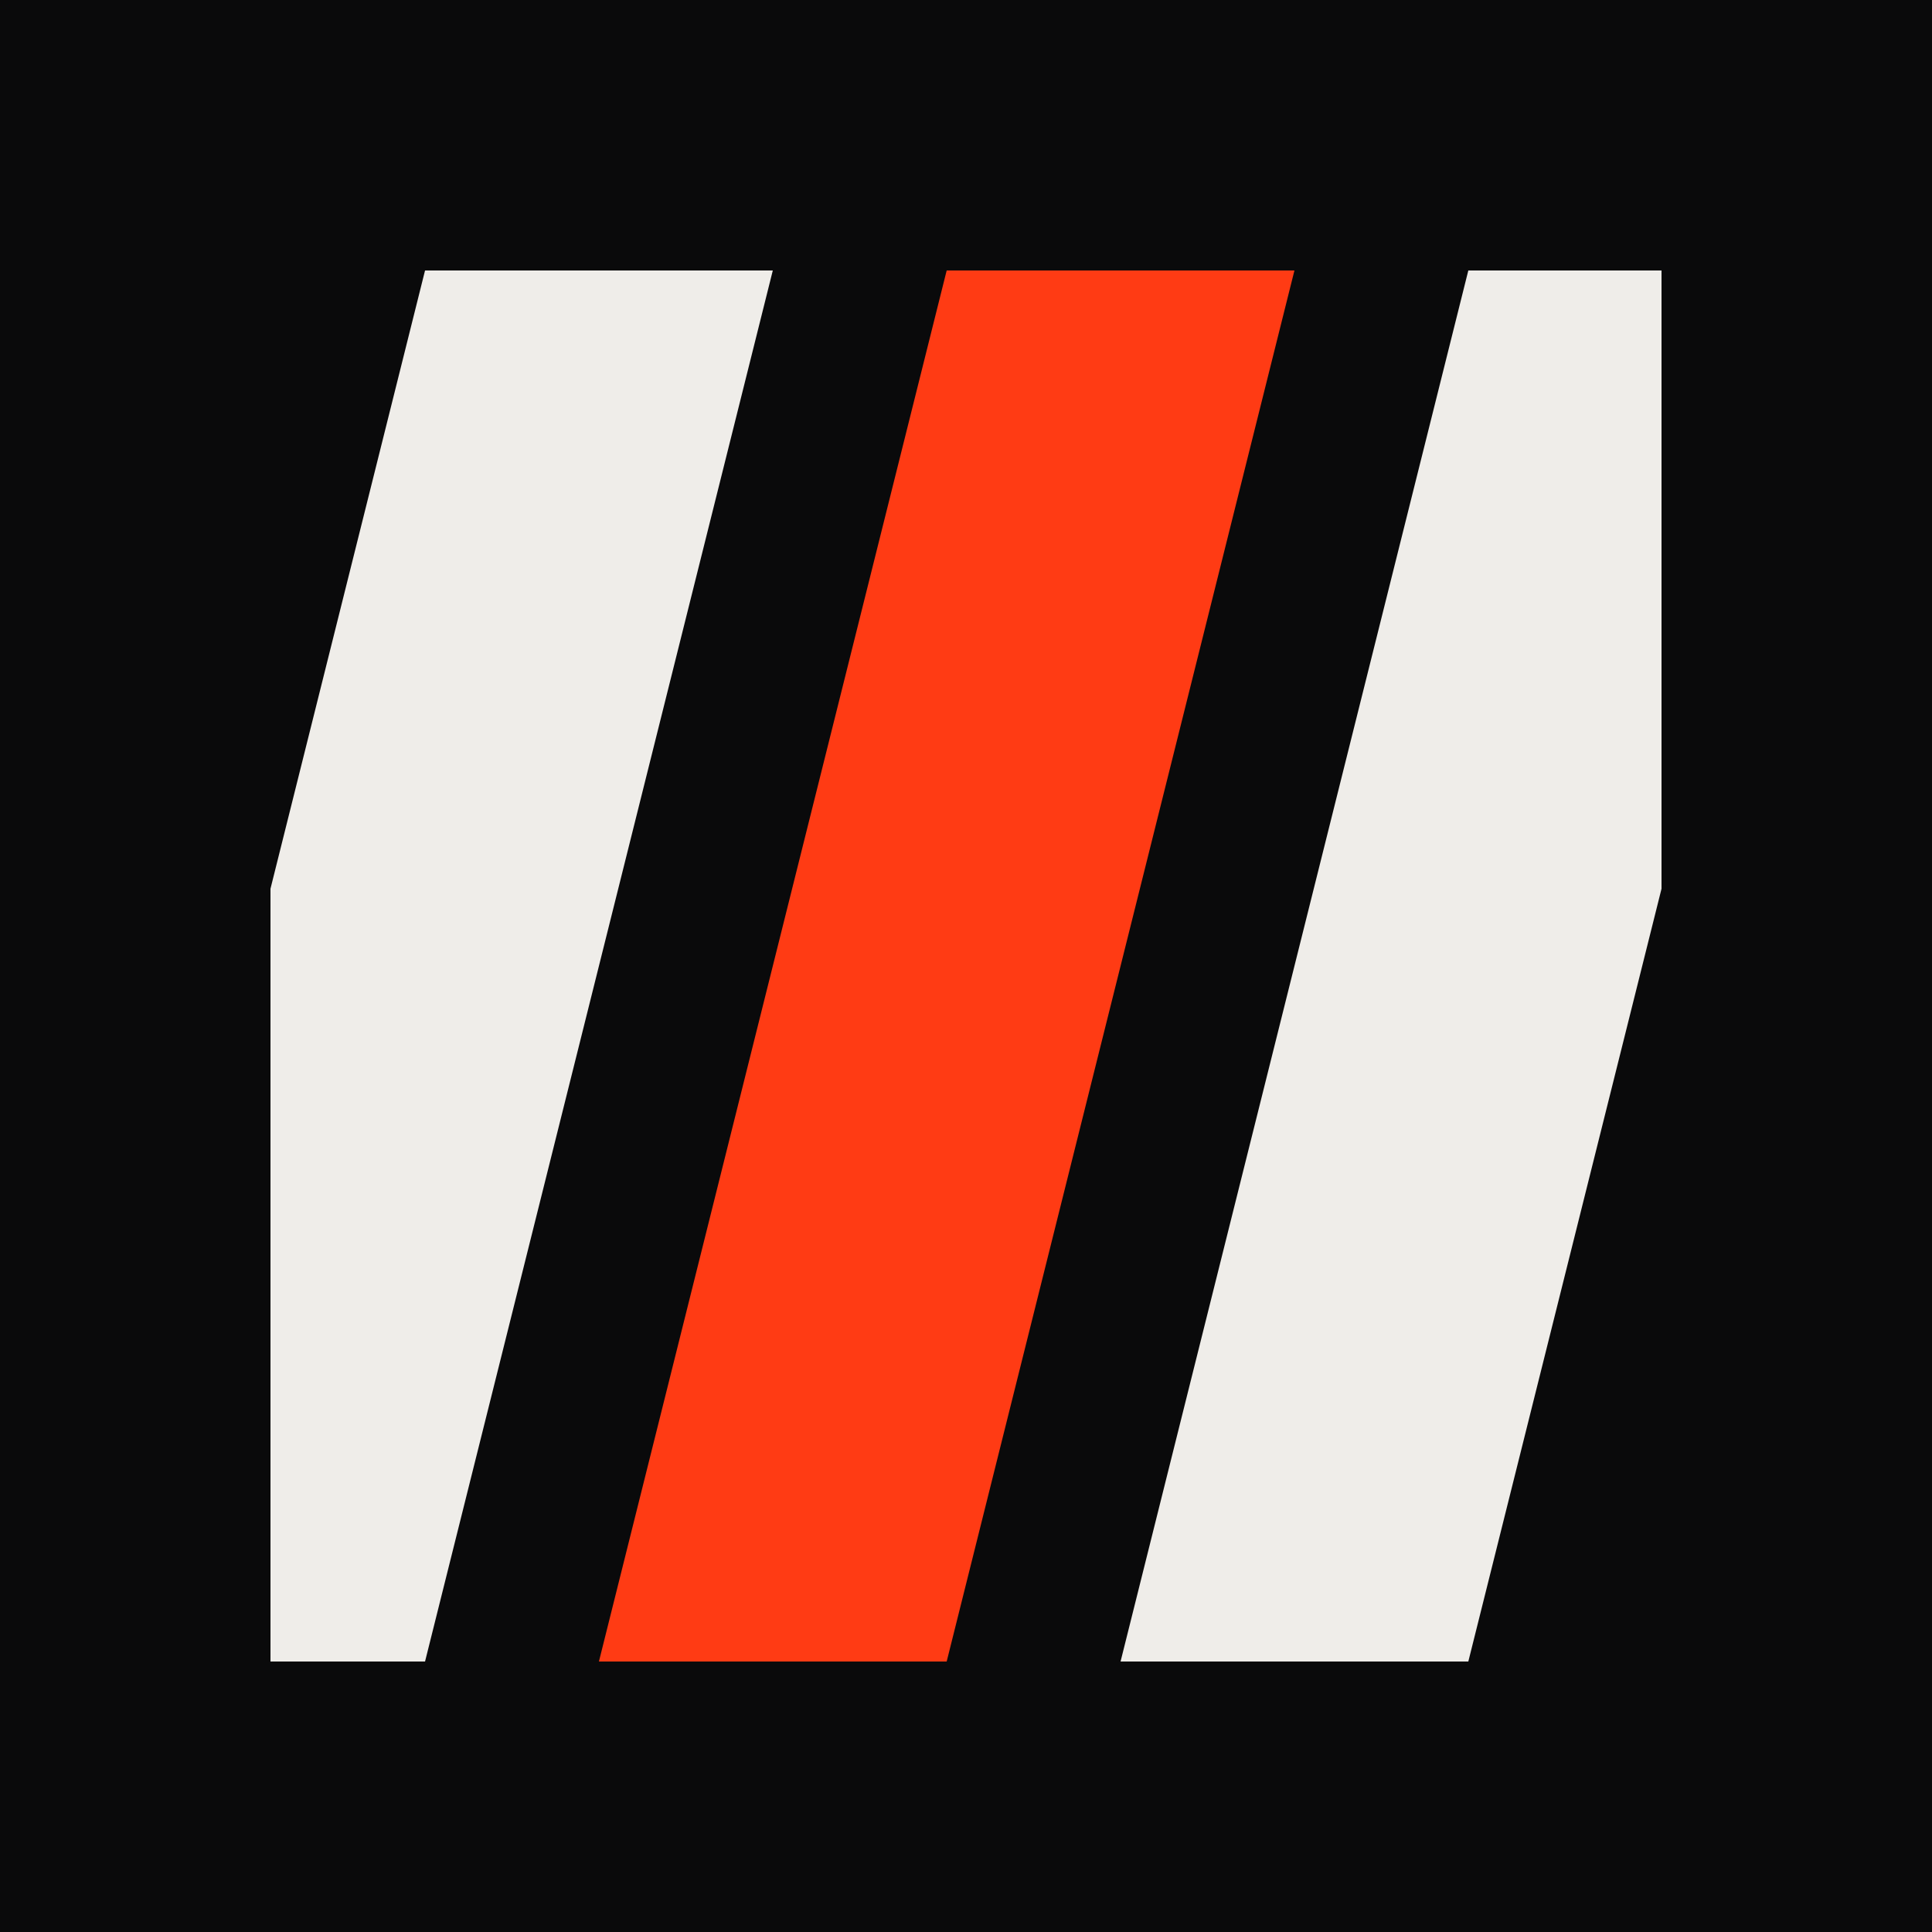
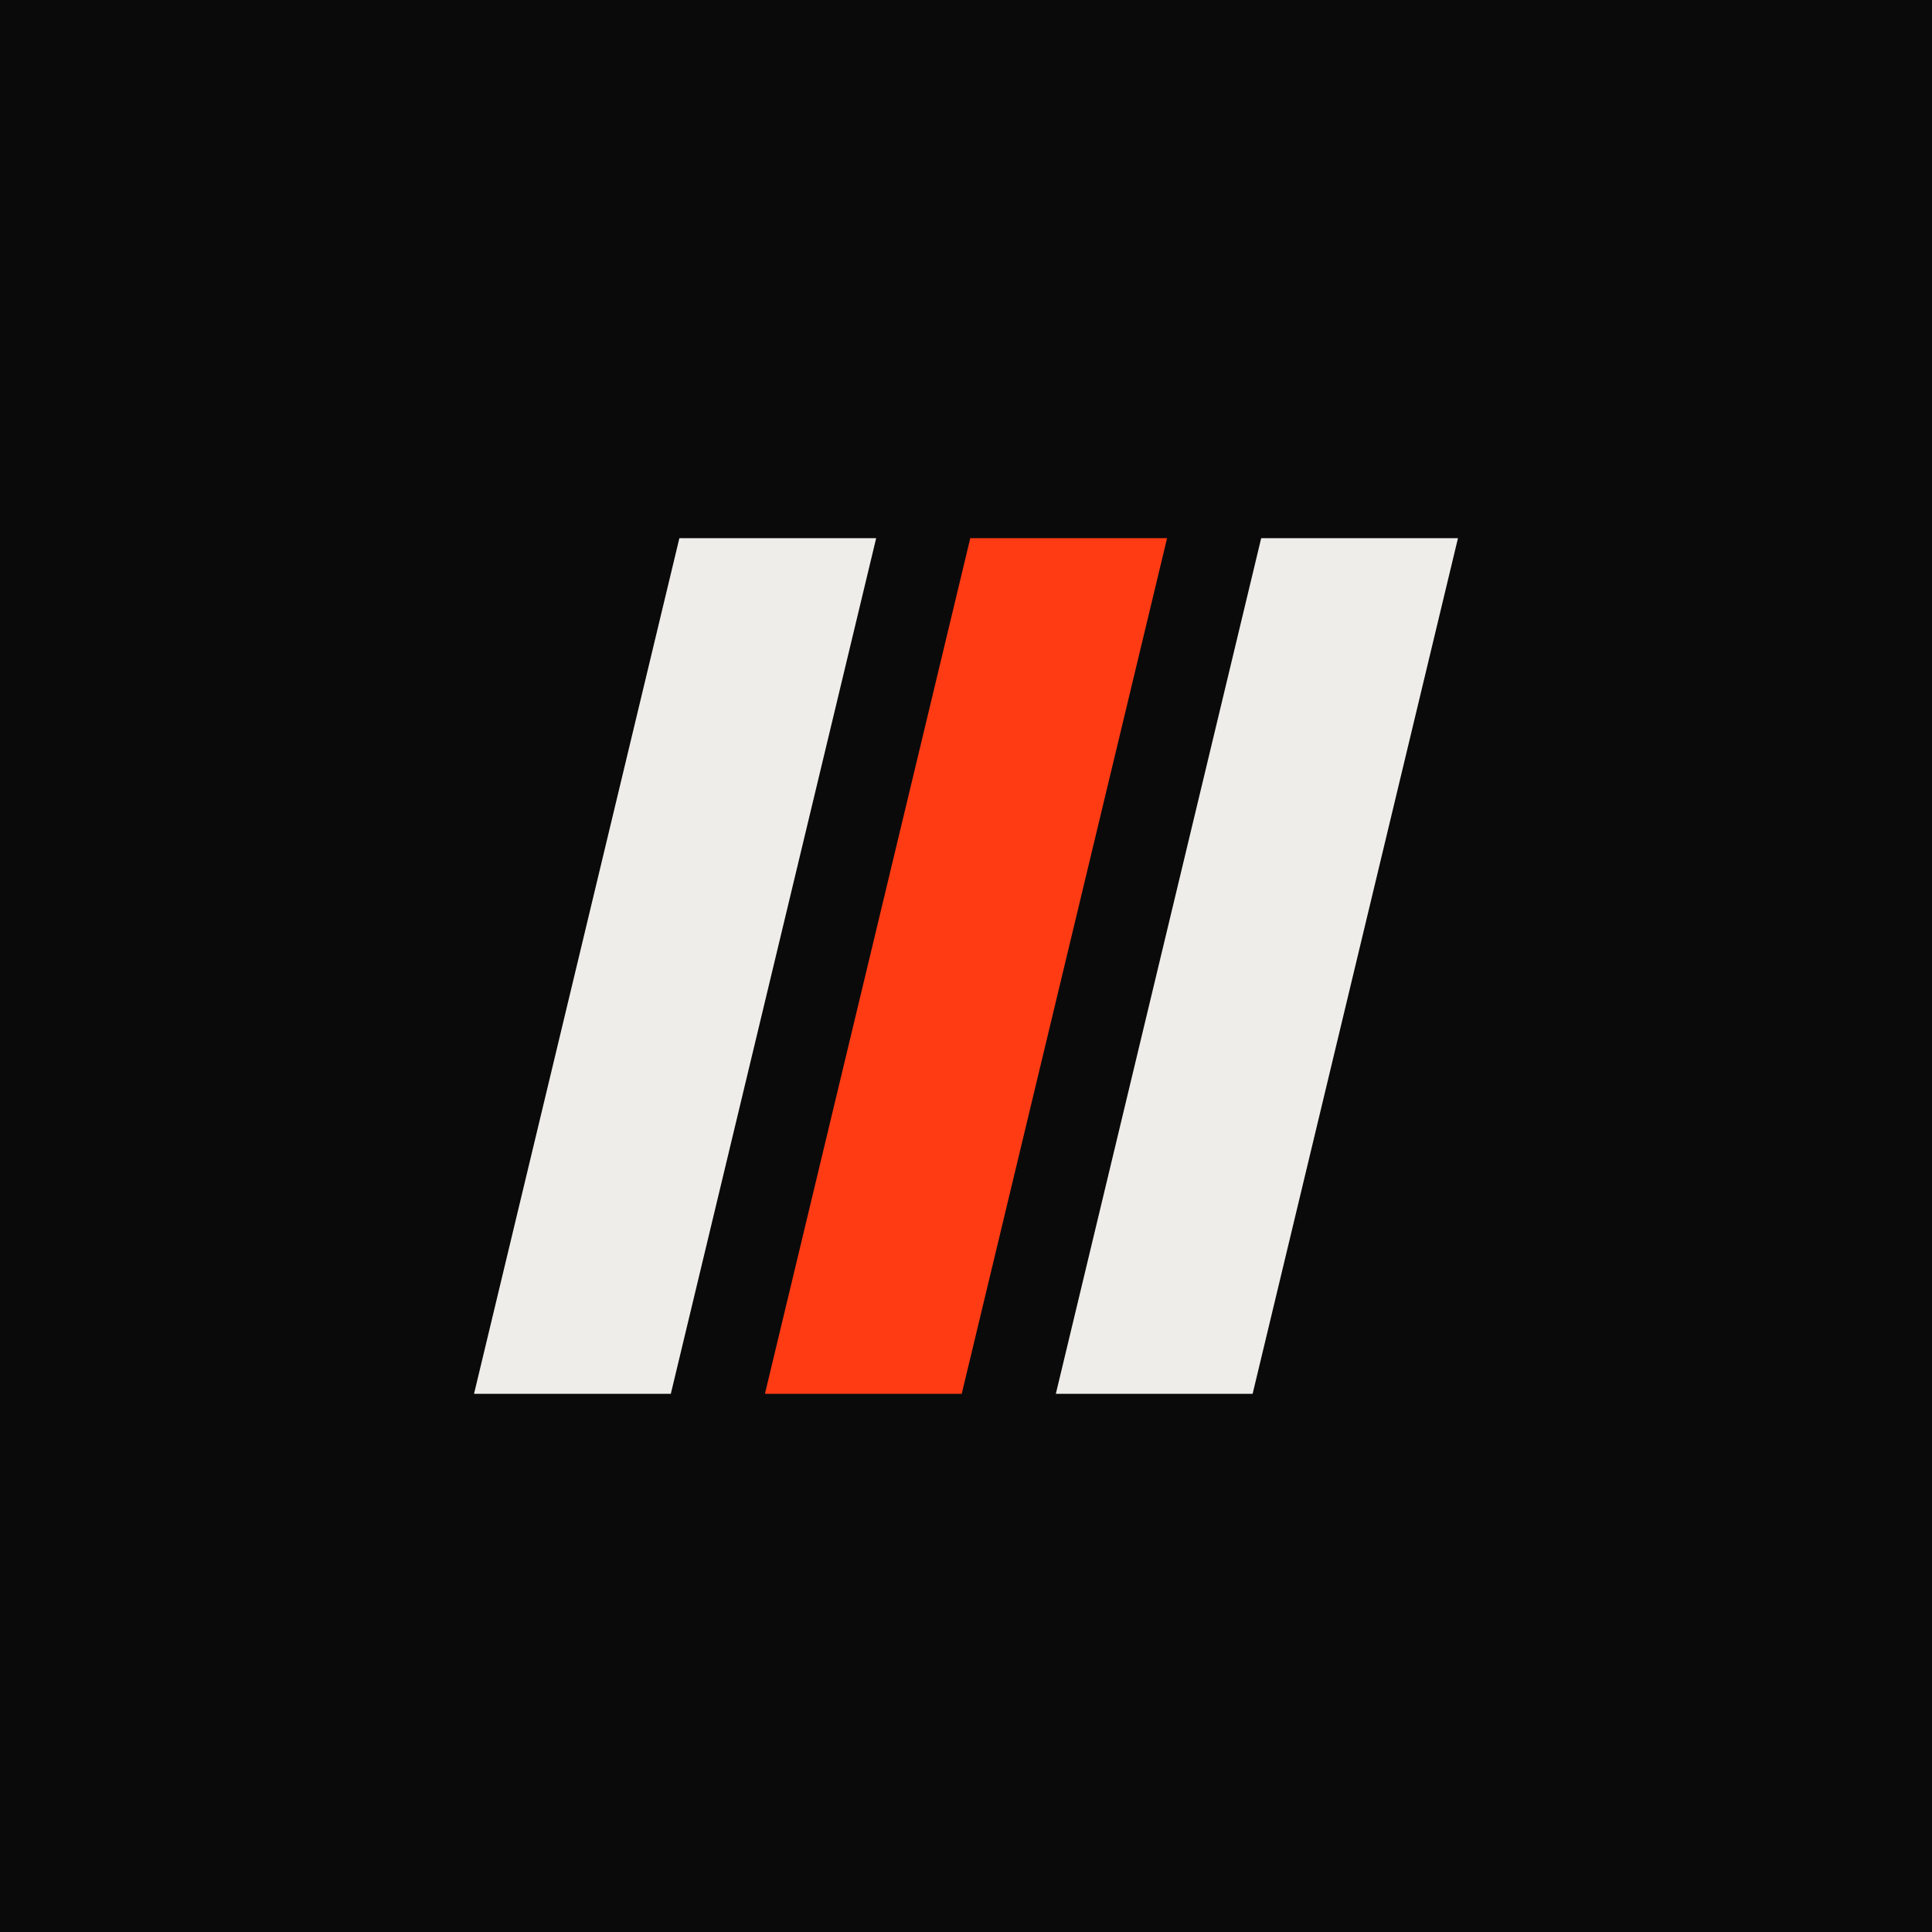
- <svg xmlns="http://www.w3.org/2000/svg" viewBox="0 0 100 100">
-   <rect width="100" height="100" fill="#0A0A0B" />
-   <clipPath id="c">
-     <rect x="14" y="14" width="72" height="72" />
-   </clipPath>
-   <g clip-path="url(#c)">
-     <polygon points="4,86 22,86 40,14 22,14" fill="#EFEDE9" />
-     <polygon points="31,86 49,86 67,14 49,14" fill="#FF3B14" />
-     <polygon points="58,86 76,86 94,14 76,14" fill="#EFEDE9" />
-   </g>
+ <svg xmlns="http://www.w3.org/2000/svg" viewBox="0 0 140 140">
+   <rect width="140" height="140" fill="#0A0A0B" />
+   <polygon points="34.35,101.00 48.61,101.00 63.49,39.00 49.23,39.00" fill="#EFEDE9" />
+   <polygon points="55.43,101.00 69.69,101.00 84.57,39.00 70.31,39.00" fill="#FF3B14" />
+   <polygon points="76.51,101.00 90.77,101.00 105.65,39.00 91.39,39.00" fill="#EFEDE9" />
</svg>
